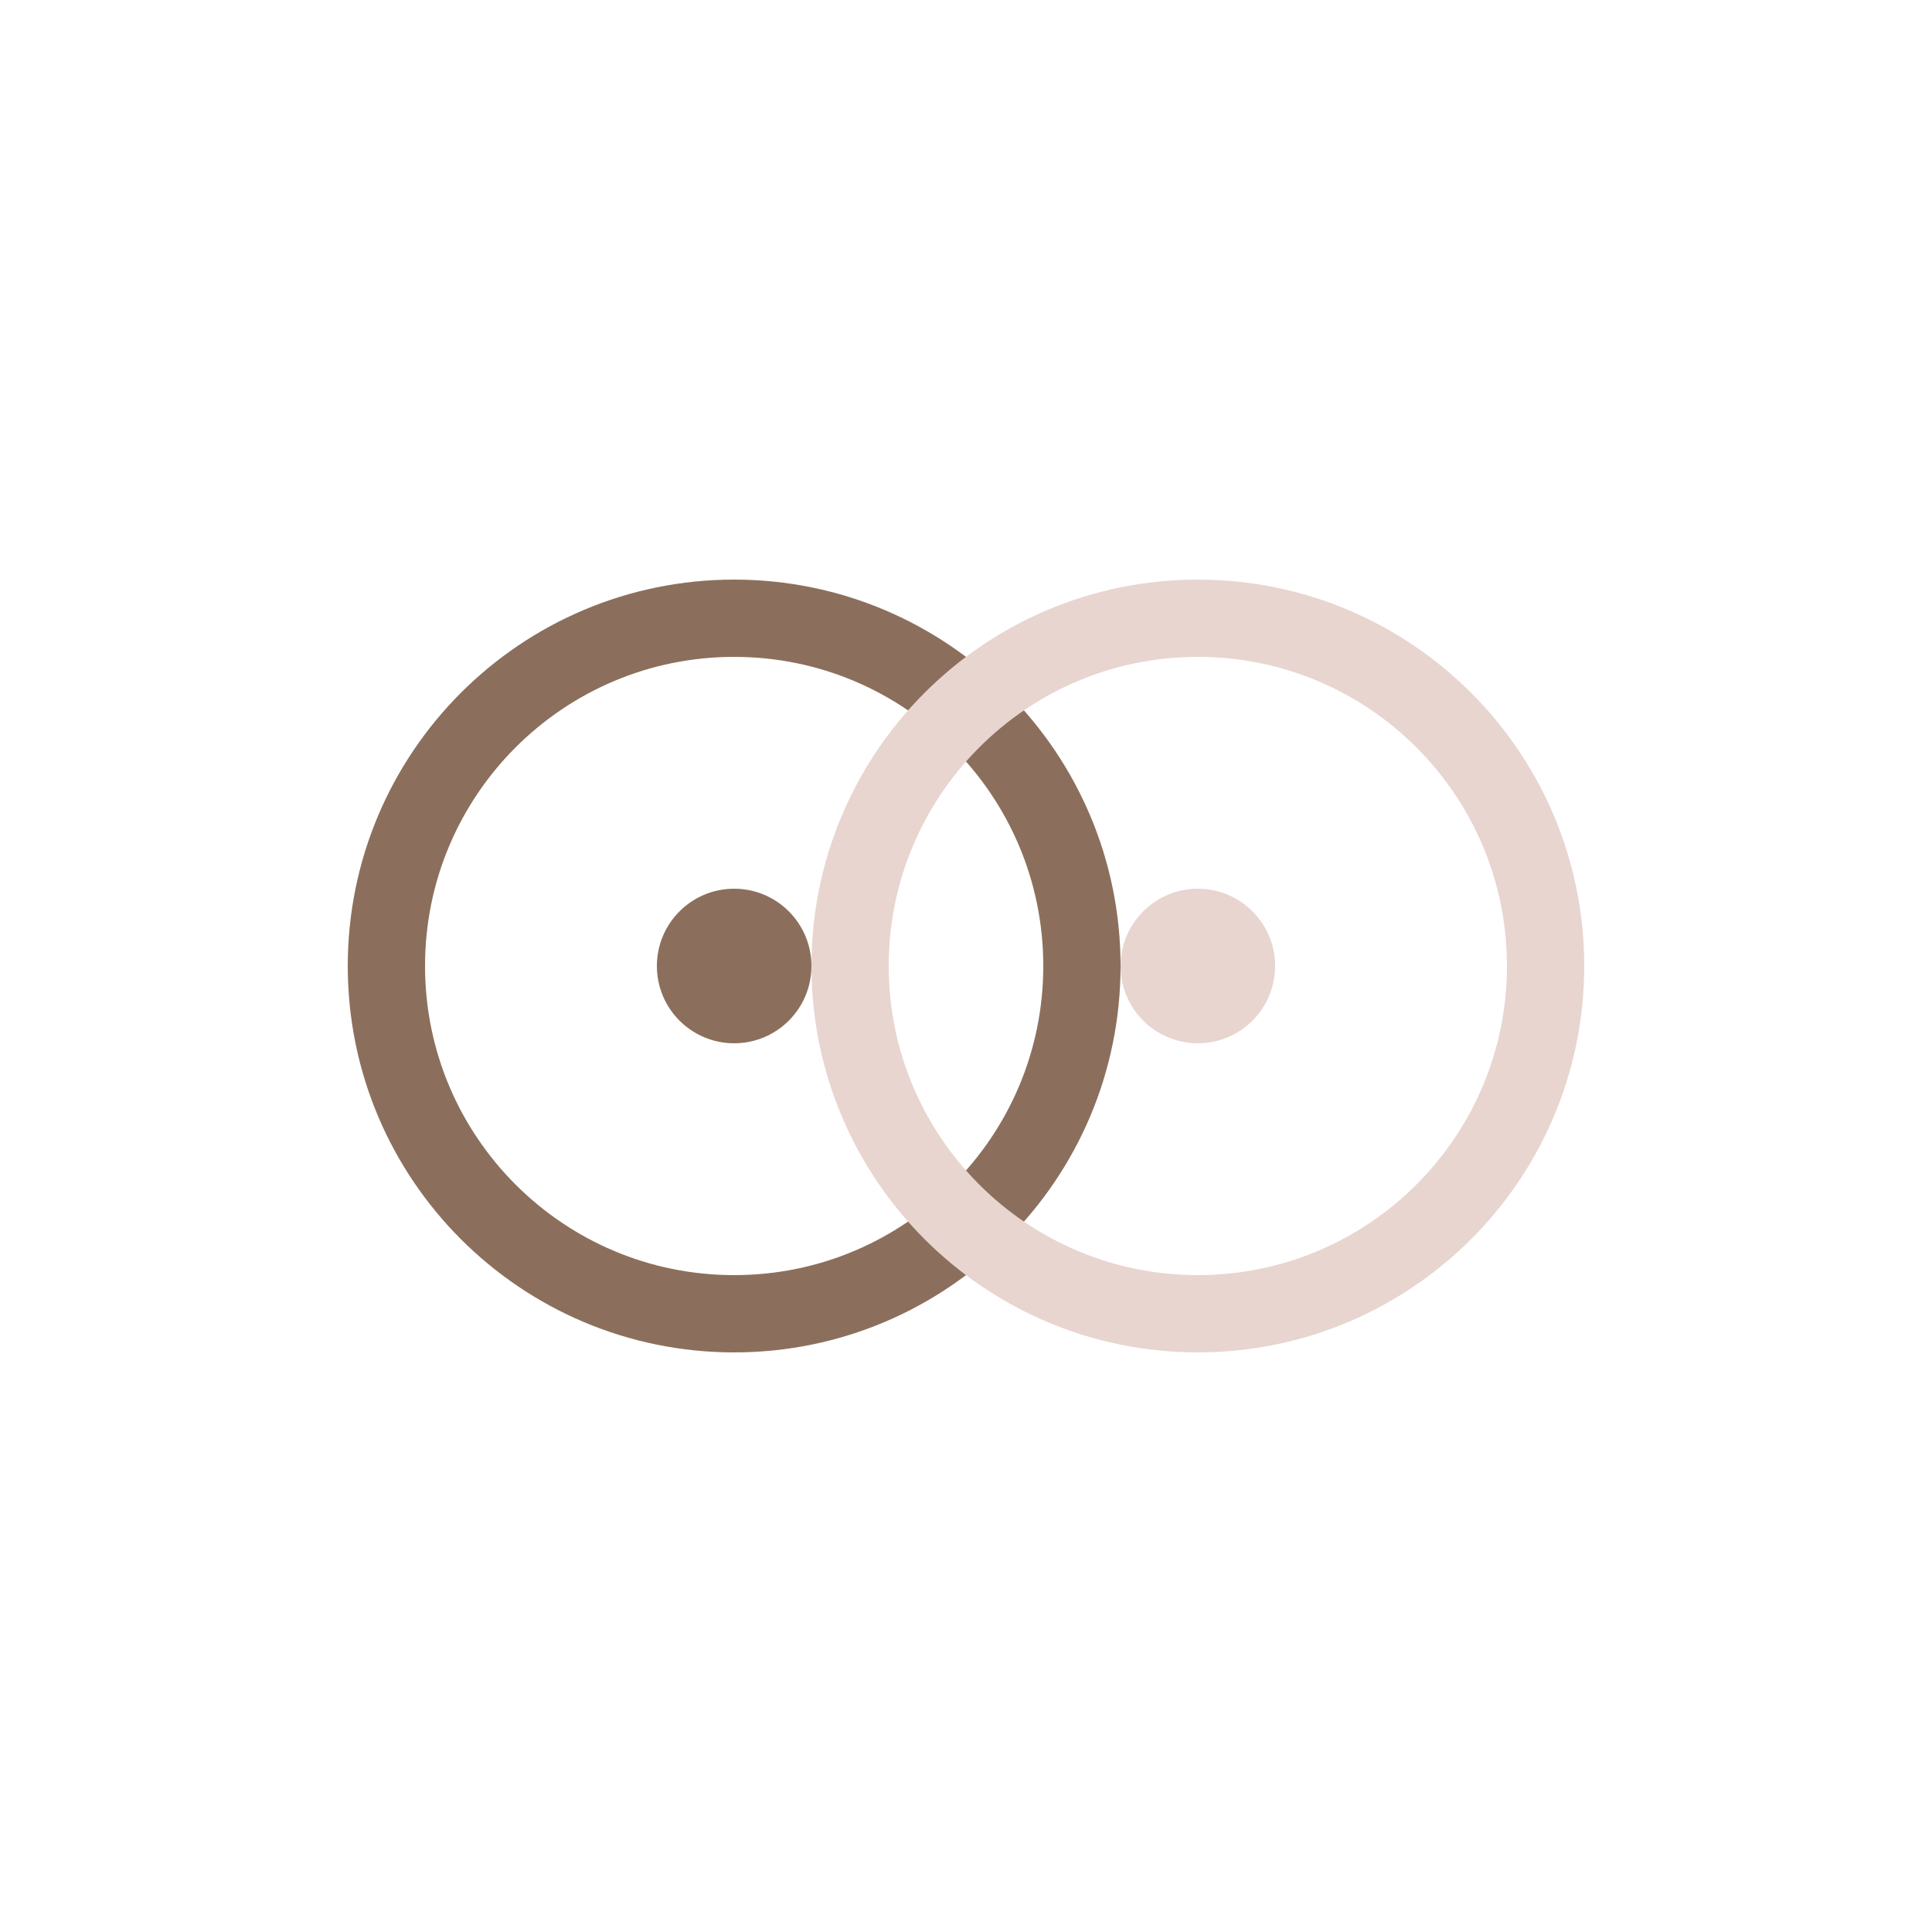
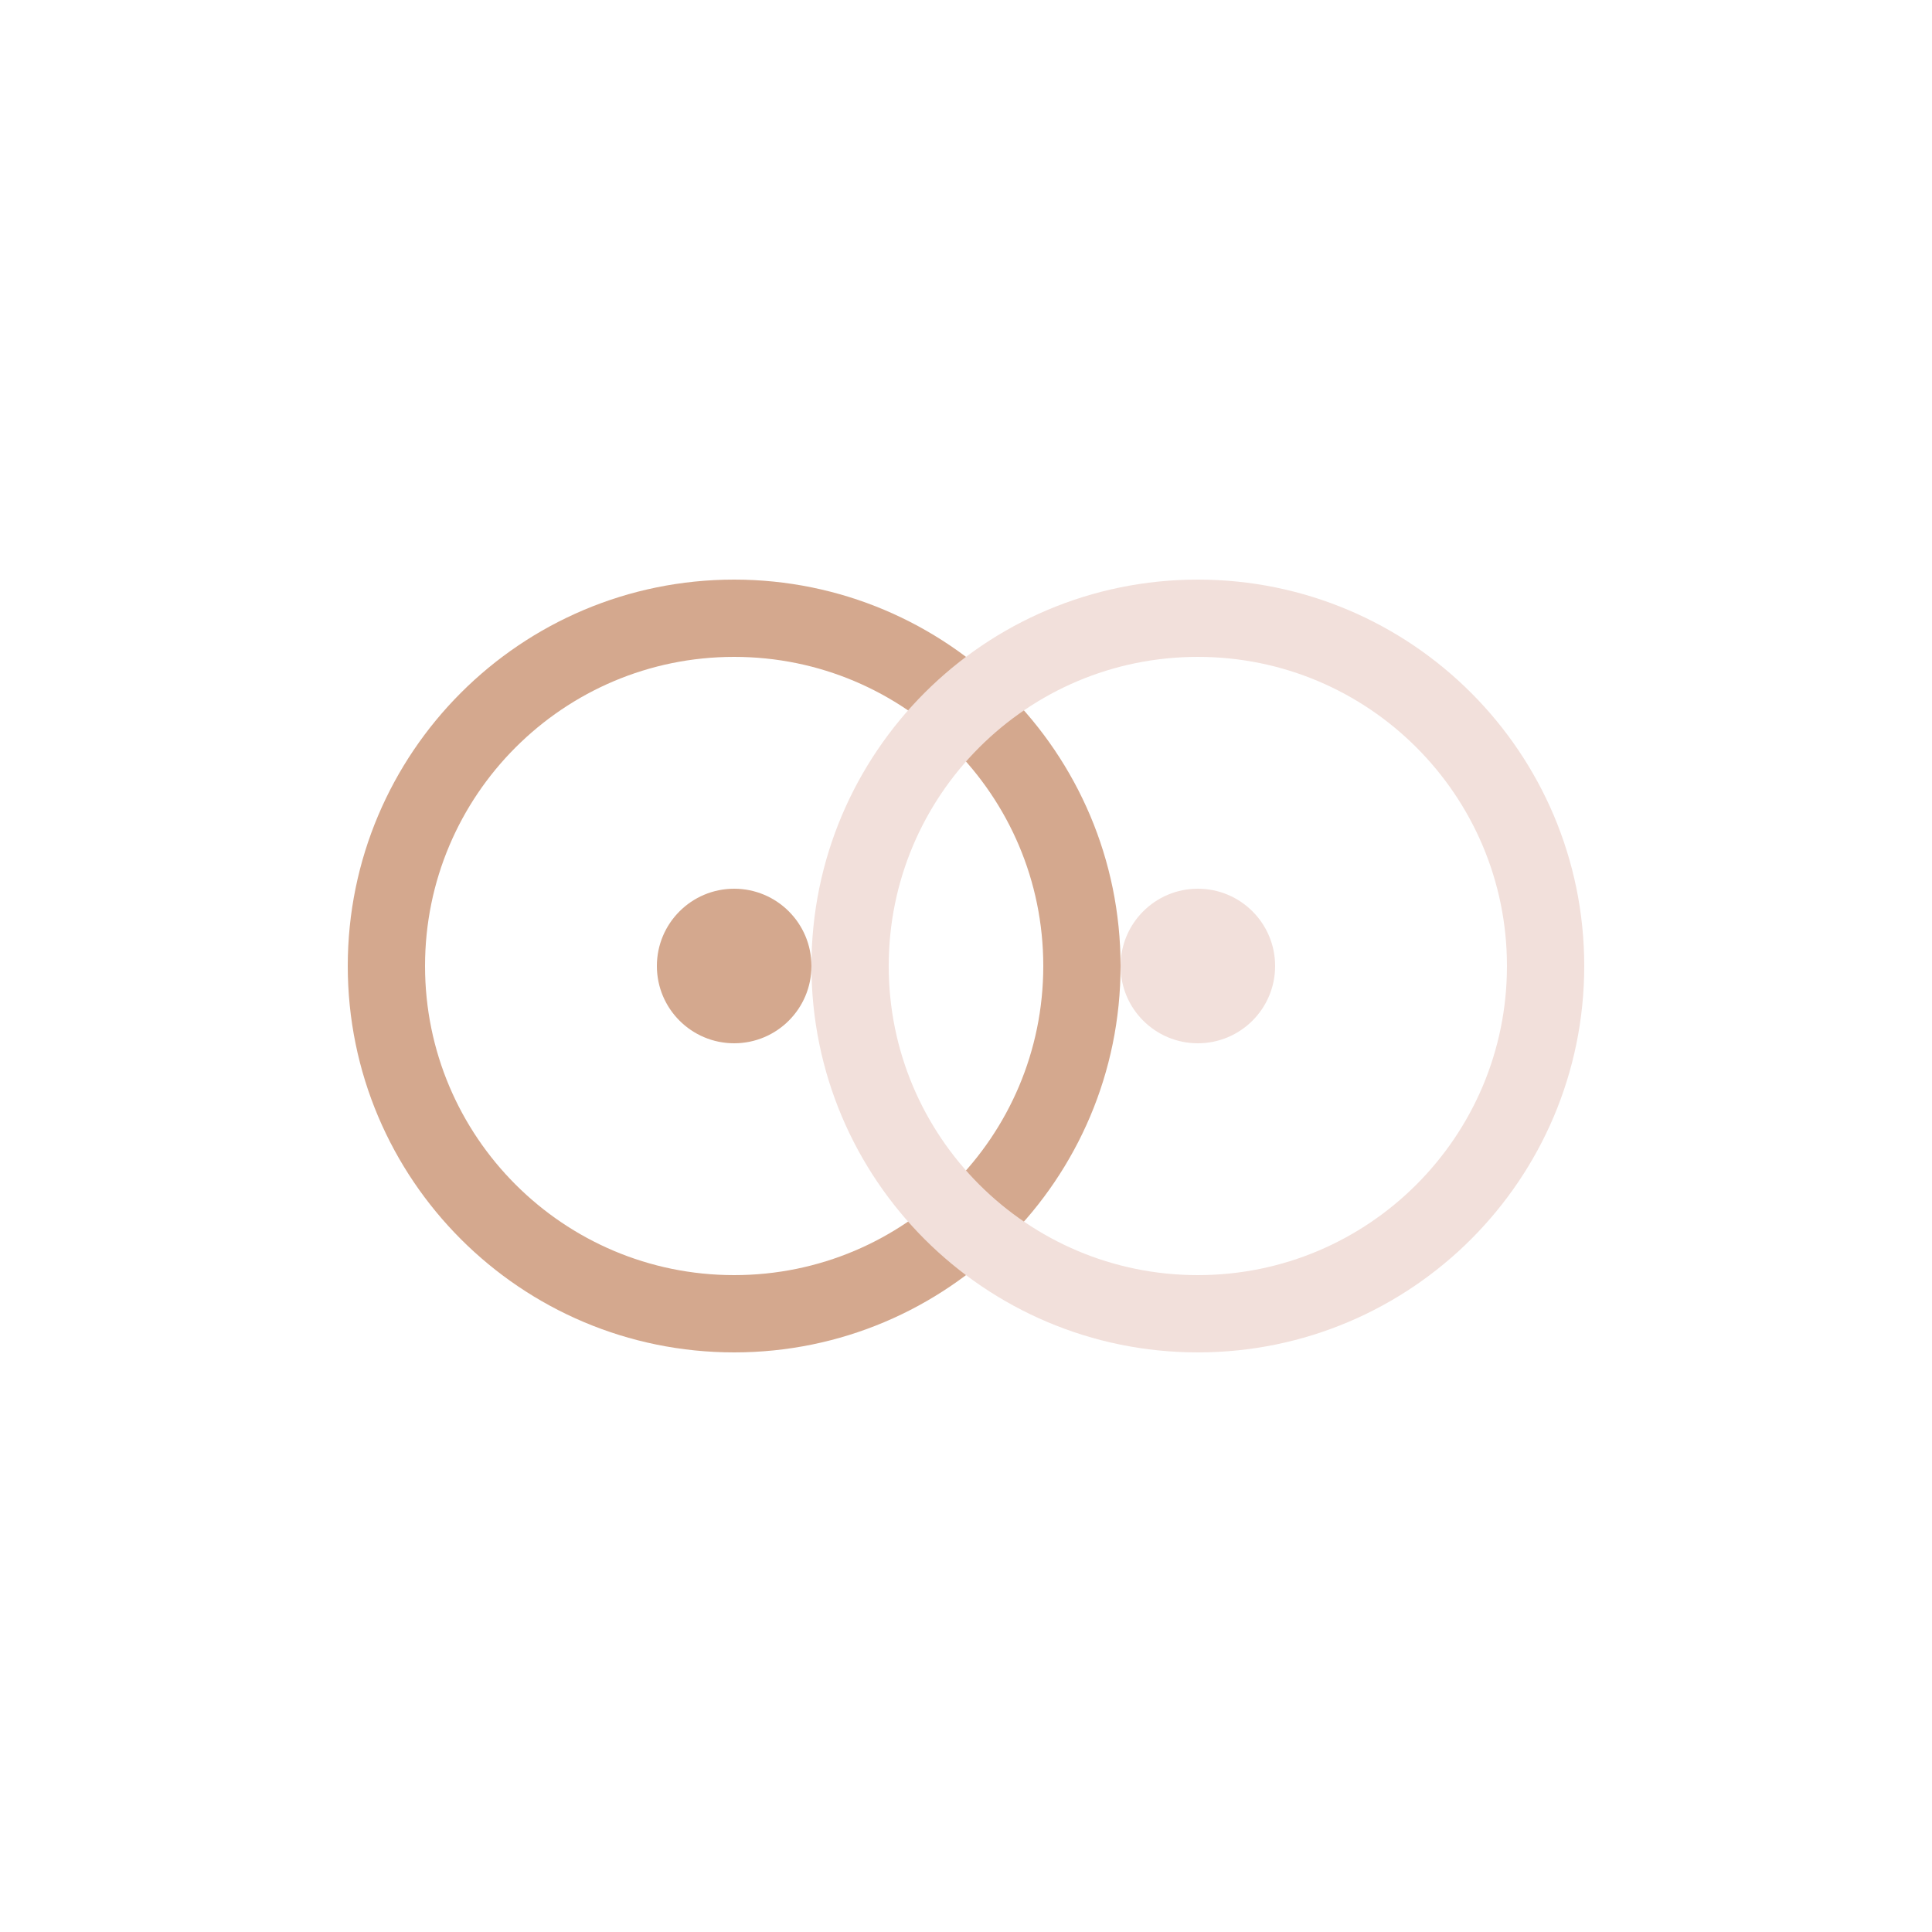
<svg xmlns="http://www.w3.org/2000/svg" viewBox="0 0 100 100">
-   <circle cx="38" cy="50" r="18" fill="none" stroke="#8b6f5c" stroke-width="4" />
-   <circle cx="62" cy="50" r="18" fill="none" stroke="#e8d5d0" stroke-width="4" />
-   <circle cx="38" cy="50" r="4" fill="#8b6f5c" />
-   <circle cx="62" cy="50" r="4" fill="#e8d5d0" />
+   <circle cx="38" cy="50" r="18" fill="none" stroke="#d4a88e" stroke-width="4" />
+   <circle cx="62" cy="50" r="18" fill="none" stroke="#f2e0db" stroke-width="4" />
+   <circle cx="38" cy="50" r="4" fill="#d4a88e" />
+   <circle cx="62" cy="50" r="4" fill="#f2e0db" />
</svg>
